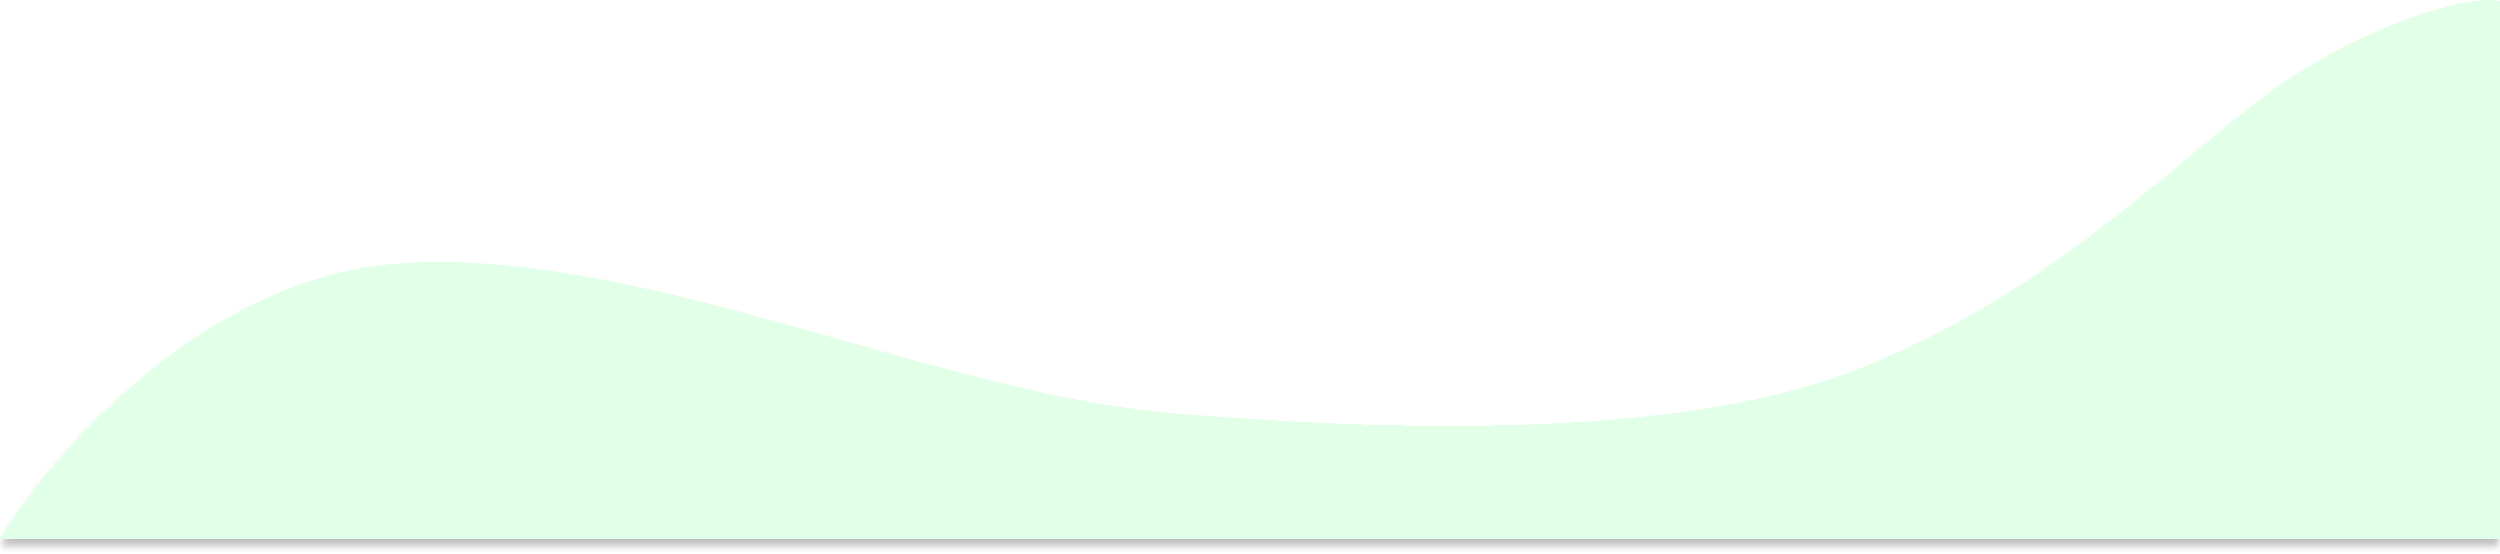
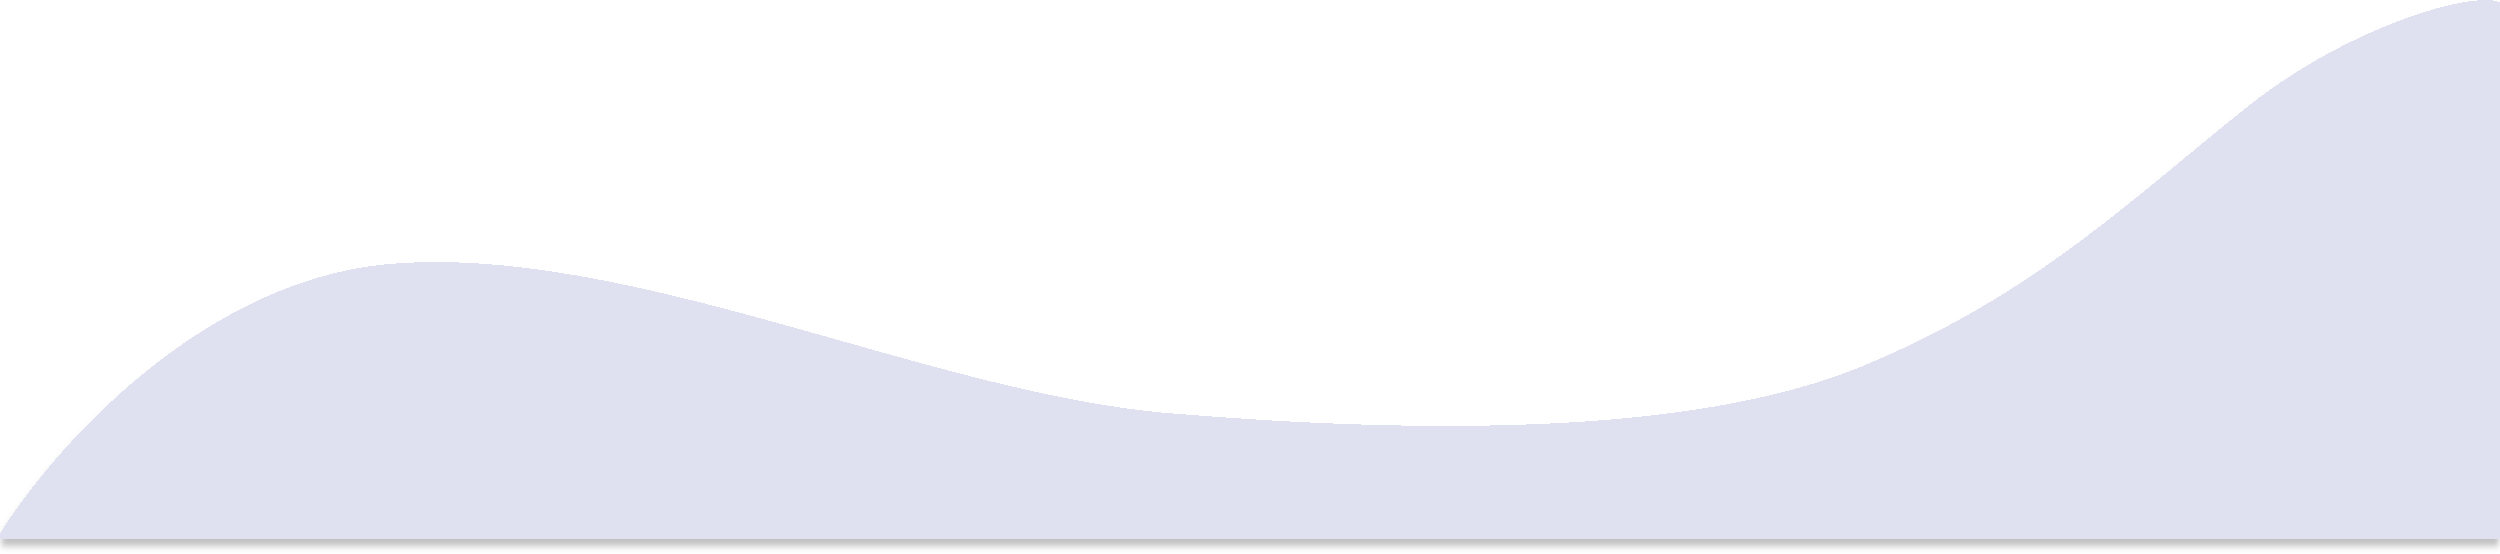
<svg xmlns="http://www.w3.org/2000/svg" width="1440" height="319" viewBox="0 0 1440 319" fill="none">
-   <g filter="url(#filter0_d_632_539)">
-     <path d="M0 310.508H1444V4.508C1444 -9.492 1362.5 9.008 1296.5 61.508C1230.5 114.008 1174 170.008 1074.5 211.008C975 252.008 814 249.508 675.5 238.008C537 226.508 365 140.508 227 152.008C116.6 161.208 29.667 261.508 0 310.508Z" fill="#CEFFD7" fill-opacity="0.6" shape-rendering="crispEdges" />
+   <g filter="url(#filter0_d_1086_3040)">
+     <path d="M-2 310.508H1442V4.508C1442 -9.492 1360.5 9.008 1294.5 61.508C1228.5 114.008 1172 170.008 1072.5 211.008C973 252.008 812 249.508 673.5 238.008C535 226.508 363 140.508 225 152.008C114.6 161.208 27.667 261.508 -2 310.508Z" fill="#6169BC" fill-opacity="0.2" shape-rendering="crispEdges" />
  </g>
  <defs>
-     <filter id="filter0_d_632_539" x="-4" y="0" width="1452" height="318.508" filterUnits="userSpaceOnUse" color-interpolation-filters="sRGB">
+     <filter id="filter0_d_1086_3040" x="-6" y="0" width="1452" height="318.508" filterUnits="userSpaceOnUse" color-interpolation-filters="sRGB">
      <feFlood flood-opacity="0" result="BackgroundImageFix" />
      <feColorMatrix in="SourceAlpha" type="matrix" values="0 0 0 0 0 0 0 0 0 0 0 0 0 0 0 0 0 0 127 0" result="hardAlpha" />
      <feOffset dy="4" />
      <feGaussianBlur stdDeviation="2" />
      <feComposite in2="hardAlpha" operator="out" />
      <feColorMatrix type="matrix" values="0 0 0 0 0 0 0 0 0 0 0 0 0 0 0 0 0 0 0.25 0" />
-       <feBlend mode="normal" in2="BackgroundImageFix" result="effect1_dropShadow_632_539" />
-       <feBlend mode="normal" in="SourceGraphic" in2="effect1_dropShadow_632_539" result="shape" />
+       <feBlend mode="normal" in2="BackgroundImageFix" result="effect1_dropShadow_1086_3040" />
+       <feBlend mode="normal" in="SourceGraphic" in2="effect1_dropShadow_1086_3040" result="shape" />
    </filter>
  </defs>
</svg>
